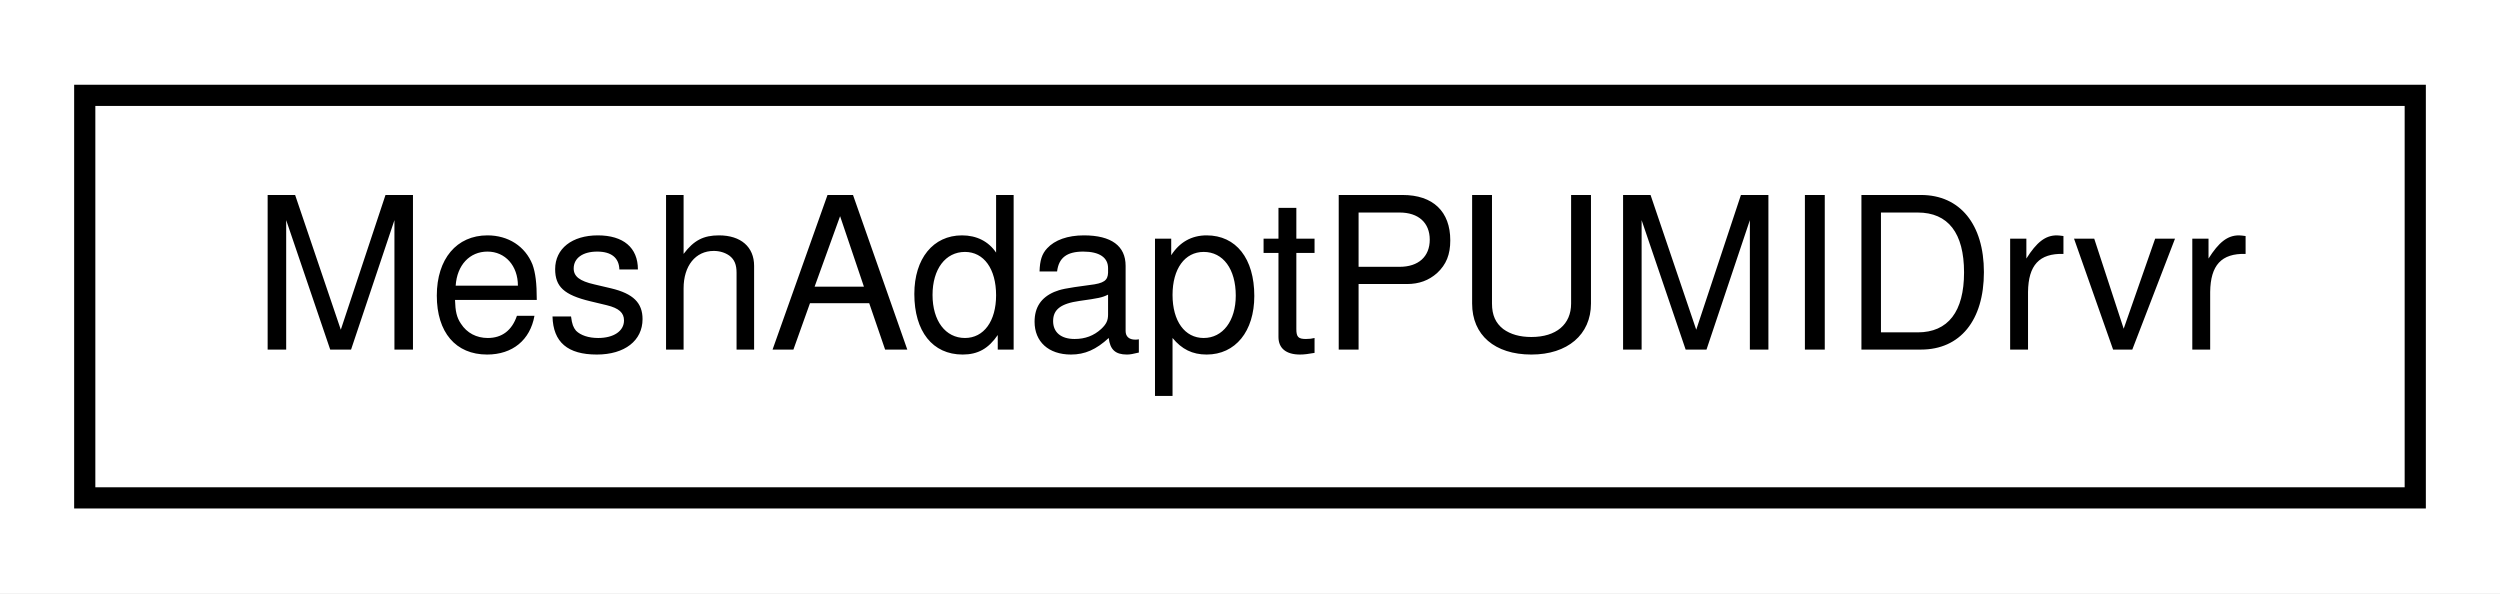
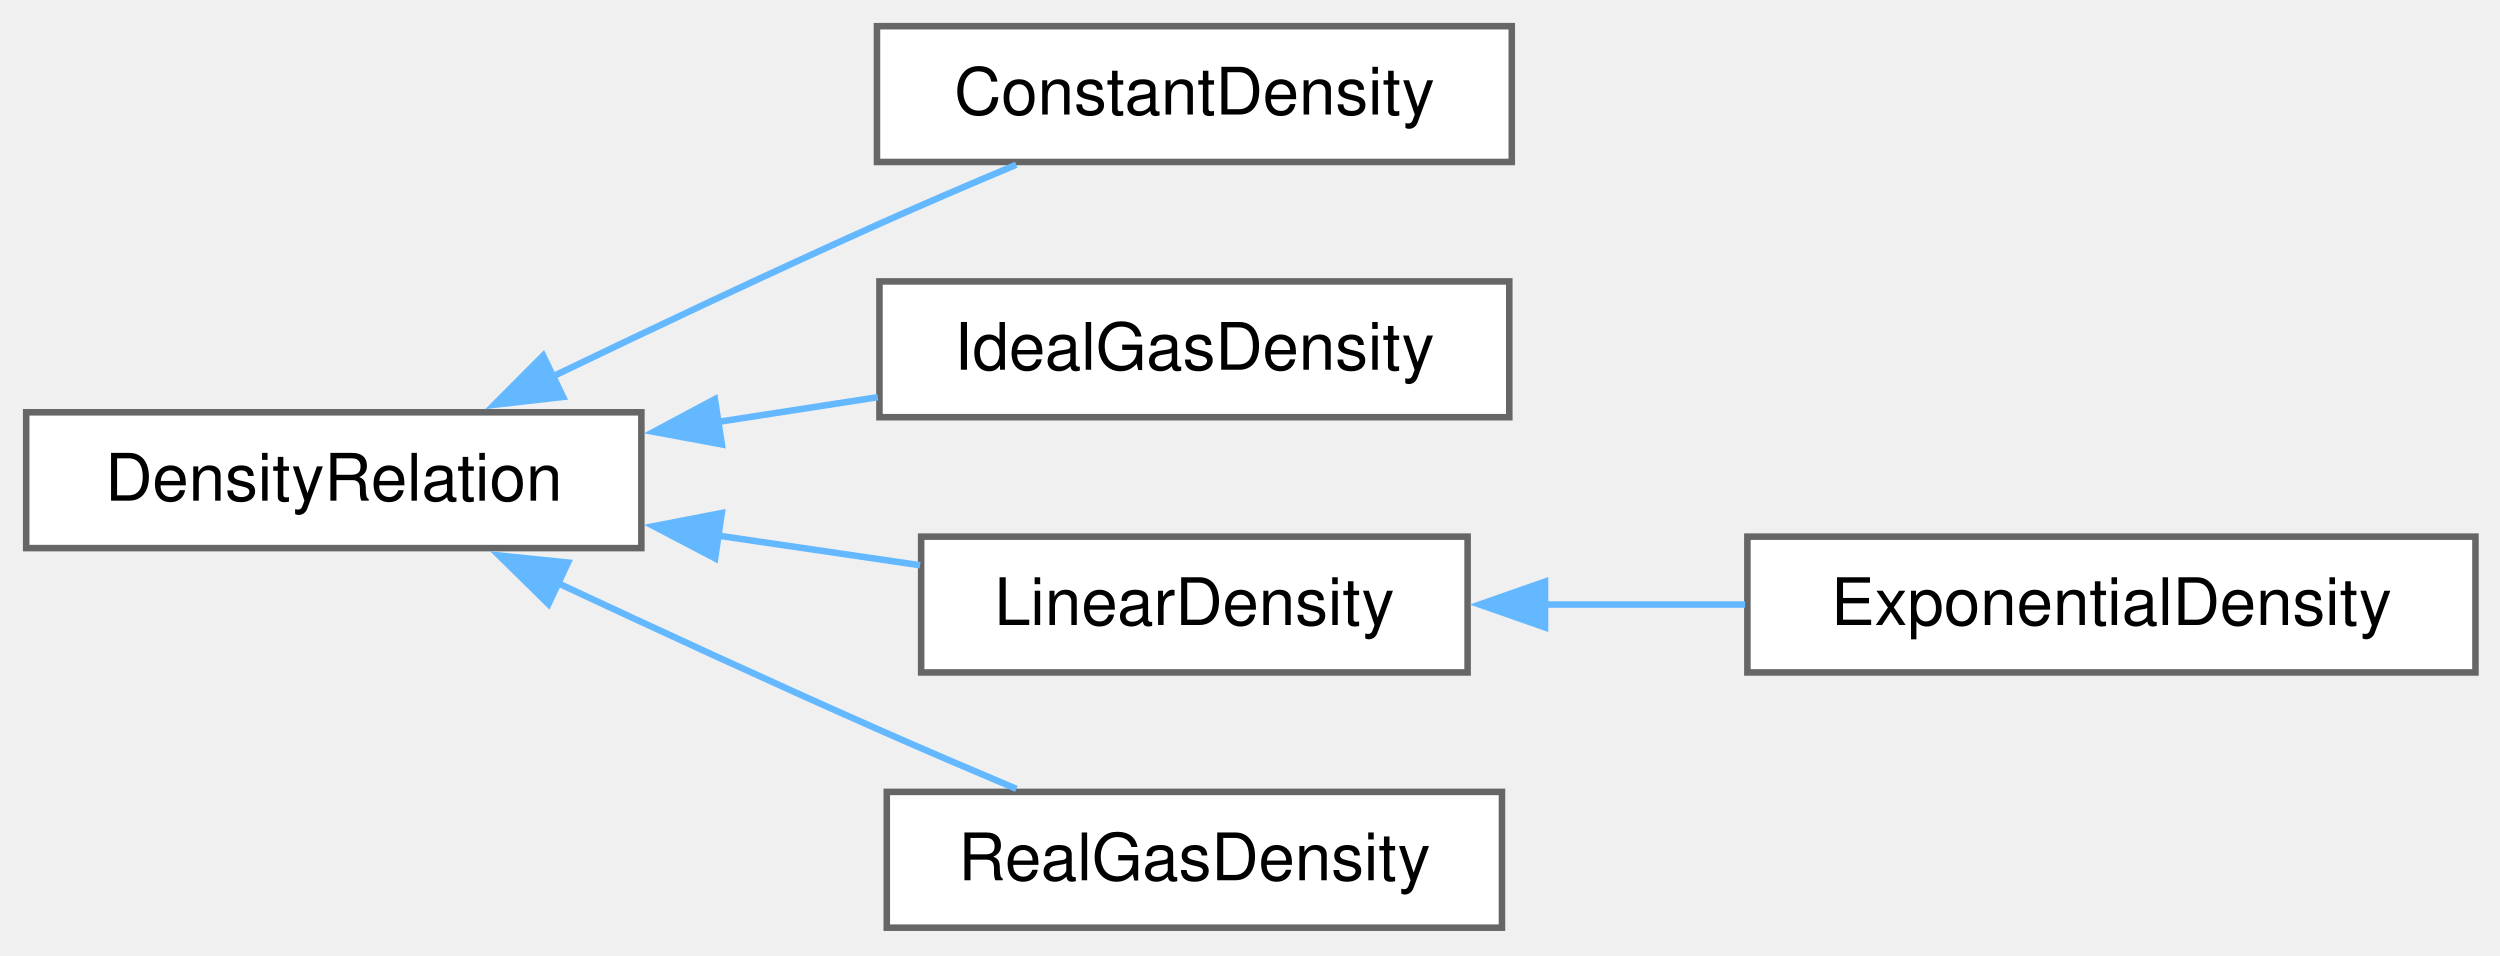
- <svg xmlns="http://www.w3.org/2000/svg" xmlns:xlink="http://www.w3.org/1999/xlink" width="118pt" height="28pt" viewBox="0.00 0.00 118.00 28.00">
-   <g id="graph0" class="graph" transform="scale(1 1) rotate(0) translate(4 24)">
-     <polygon fill="white" stroke="transparent" points="-4,4 -4,-24 114,-24 114,4 -4,4" />
-     <g id="node1" class="node">
-       <g id="a_node1">
-         <a xlink:href="class_mesh_adapt_p_u_m_i_drvr.html" target="_top" xlink:title="Class that handles the interface between SCOREC tools and Proteus.">
-           <polygon fill="white" stroke="black" points="0,-0.5 0,-19.5 110,-19.5 110,-0.5 0,-0.5" />
-           <text text-anchor="middle" x="55" y="-7.5" font-family="Helvetica,sans-Serif" font-size="10.00">MeshAdaptPUMIDrvr</text>
+ <svg xmlns="http://www.w3.org/2000/svg" xmlns:xlink="http://www.w3.org/1999/xlink" width="382pt" height="146pt" viewBox="0.00 0.00 382.00 146.00">
+   <g id="graph0" class="graph" transform="scale(1 1) rotate(0) translate(4 141.75)">
+     <g id="Node000000" class="node">
+       <g id="a_Node000000">
+         <a xlink:href="class_density_relation.html" target="_top" xlink:title=" ">
+           <polygon fill="white" stroke="#666666" points="94,-78.75 0,-78.75 0,-58 94,-58 94,-78.75" />
+           <text xml:space="preserve" text-anchor="middle" x="47" y="-65.25" font-family="Helvetica,sans-Serif" font-size="10.00">DensityRelation</text>
+         </a>
+       </g>
+     </g>
+     <g id="Node000001" class="node">
+       <g id="a_Node000001">
+         <a xlink:href="class_constant_density.html" target="_top" xlink:title=" ">
+           <polygon fill="white" stroke="#666666" points="227,-137.75 130,-137.75 130,-117 227,-117 227,-137.75" />
+           <text xml:space="preserve" text-anchor="middle" x="178.5" y="-124.25" font-family="Helvetica,sans-Serif" font-size="10.00">ConstantDensity</text>
+         </a>
+       </g>
+     </g>
+     <g id="edge32_Node000000_Node000001" class="edge">
+       <g id="a_edge32_Node000000_Node000001">
+         <a xlink:title=" ">
+           <path fill="none" stroke="#63b8ff" d="M80.46,-84.23C95.46,-91.45 113.56,-100.01 130,-107.38 136.86,-110.45 144.33,-113.66 151.28,-116.58" />
+           <polygon fill="#63b8ff" stroke="#63b8ff" points="82.04,-81.1 71.51,-79.9 78.99,-87.41 82.04,-81.1" />
+         </a>
+       </g>
+     </g>
+     <g id="Node000002" class="node">
+       <g id="a_Node000002">
+         <a xlink:href="class_ideal_gas_density.html" target="_top" xlink:title=" ">
+           <polygon fill="white" stroke="#666666" points="226.62,-98.75 130.38,-98.75 130.38,-78 226.62,-78 226.62,-98.75" />
+           <text xml:space="preserve" text-anchor="middle" x="178.5" y="-85.25" font-family="Helvetica,sans-Serif" font-size="10.00">IdealGasDensity</text>
+         </a>
+       </g>
+     </g>
+     <g id="edge33_Node000000_Node000002" class="edge">
+       <g id="a_edge33_Node000000_Node000002">
+         <a xlink:title=" ">
+           <path fill="none" stroke="#63b8ff" d="M105.75,-77.29C113.9,-78.55 122.2,-79.84 130.13,-81.06" />
+           <polygon fill="#63b8ff" stroke="#63b8ff" points="106.3,-73.84 95.88,-75.77 105.23,-80.76 106.3,-73.84" />
+         </a>
+       </g>
+     </g>
+     <g id="Node000003" class="node">
+       <g id="a_Node000003">
+         <a xlink:href="class_linear_density.html" target="_top" xlink:title=" ">
+           <polygon fill="white" stroke="#666666" points="220.25,-59.75 136.75,-59.75 136.75,-39 220.25,-39 220.25,-59.75" />
+           <text xml:space="preserve" text-anchor="middle" x="178.5" y="-46.25" font-family="Helvetica,sans-Serif" font-size="10.00">LinearDensity</text>
+         </a>
+       </g>
+     </g>
+     <g id="edge34_Node000000_Node000003" class="edge">
+       <g id="a_edge34_Node000000_Node000003">
+         <a xlink:title=" ">
+           <path fill="none" stroke="#63b8ff" d="M105.58,-59.93C116.03,-58.39 126.74,-56.82 136.59,-55.38" />
+           <polygon fill="#63b8ff" stroke="#63b8ff" points="105.27,-56.43 95.88,-61.35 106.29,-63.36 105.27,-56.43" />
+         </a>
+       </g>
+     </g>
+     <g id="Node000005" class="node">
+       <g id="a_Node000005">
+         <a xlink:href="class_real_gas_density.html" target="_top" xlink:title=" ">
+           <polygon fill="white" stroke="#666666" points="225.5,-20.75 131.5,-20.75 131.5,0 225.5,0 225.5,-20.75" />
+           <text xml:space="preserve" text-anchor="middle" x="178.5" y="-7.25" font-family="Helvetica,sans-Serif" font-size="10.00">RealGasDensity</text>
+         </a>
+       </g>
+     </g>
+     <g id="edge36_Node000000_Node000005" class="edge">
+       <g id="a_edge36_Node000000_Node000005">
+         <a xlink:title=" ">
+           <path fill="none" stroke="#63b8ff" d="M81.13,-52.7C96.02,-45.74 113.83,-37.52 130,-30.38 136.87,-27.34 144.35,-24.14 151.3,-21.21" />
+           <polygon fill="#63b8ff" stroke="#63b8ff" points="79.81,-49.45 72.25,-56.87 82.79,-55.79 79.81,-49.45" />
+         </a>
+       </g>
+     </g>
+     <g id="Node000004" class="node">
+       <g id="a_Node000004">
+         <a xlink:href="class_exponential_density.html" target="_top" xlink:title=" ">
+           <polygon fill="white" stroke="#666666" points="374.25,-59.75 263,-59.75 263,-39 374.25,-39 374.25,-59.75" />
+           <text xml:space="preserve" text-anchor="middle" x="318.62" y="-46.25" font-family="Helvetica,sans-Serif" font-size="10.00">ExponentialDensity</text>
+         </a>
+       </g>
+     </g>
+     <g id="edge35_Node000003_Node000004" class="edge">
+       <g id="a_edge35_Node000003_Node000004">
+         <a xlink:title=" ">
+           <path fill="none" stroke="#63b8ff" d="M232.04,-49.38C242.05,-49.38 252.56,-49.38 262.65,-49.38" />
+           <polygon fill="#63b8ff" stroke="#63b8ff" points="232.08,-45.88 222.08,-49.38 232.08,-52.88 232.08,-45.88" />
        </a>
      </g>
    </g>
  </g>
</svg>
